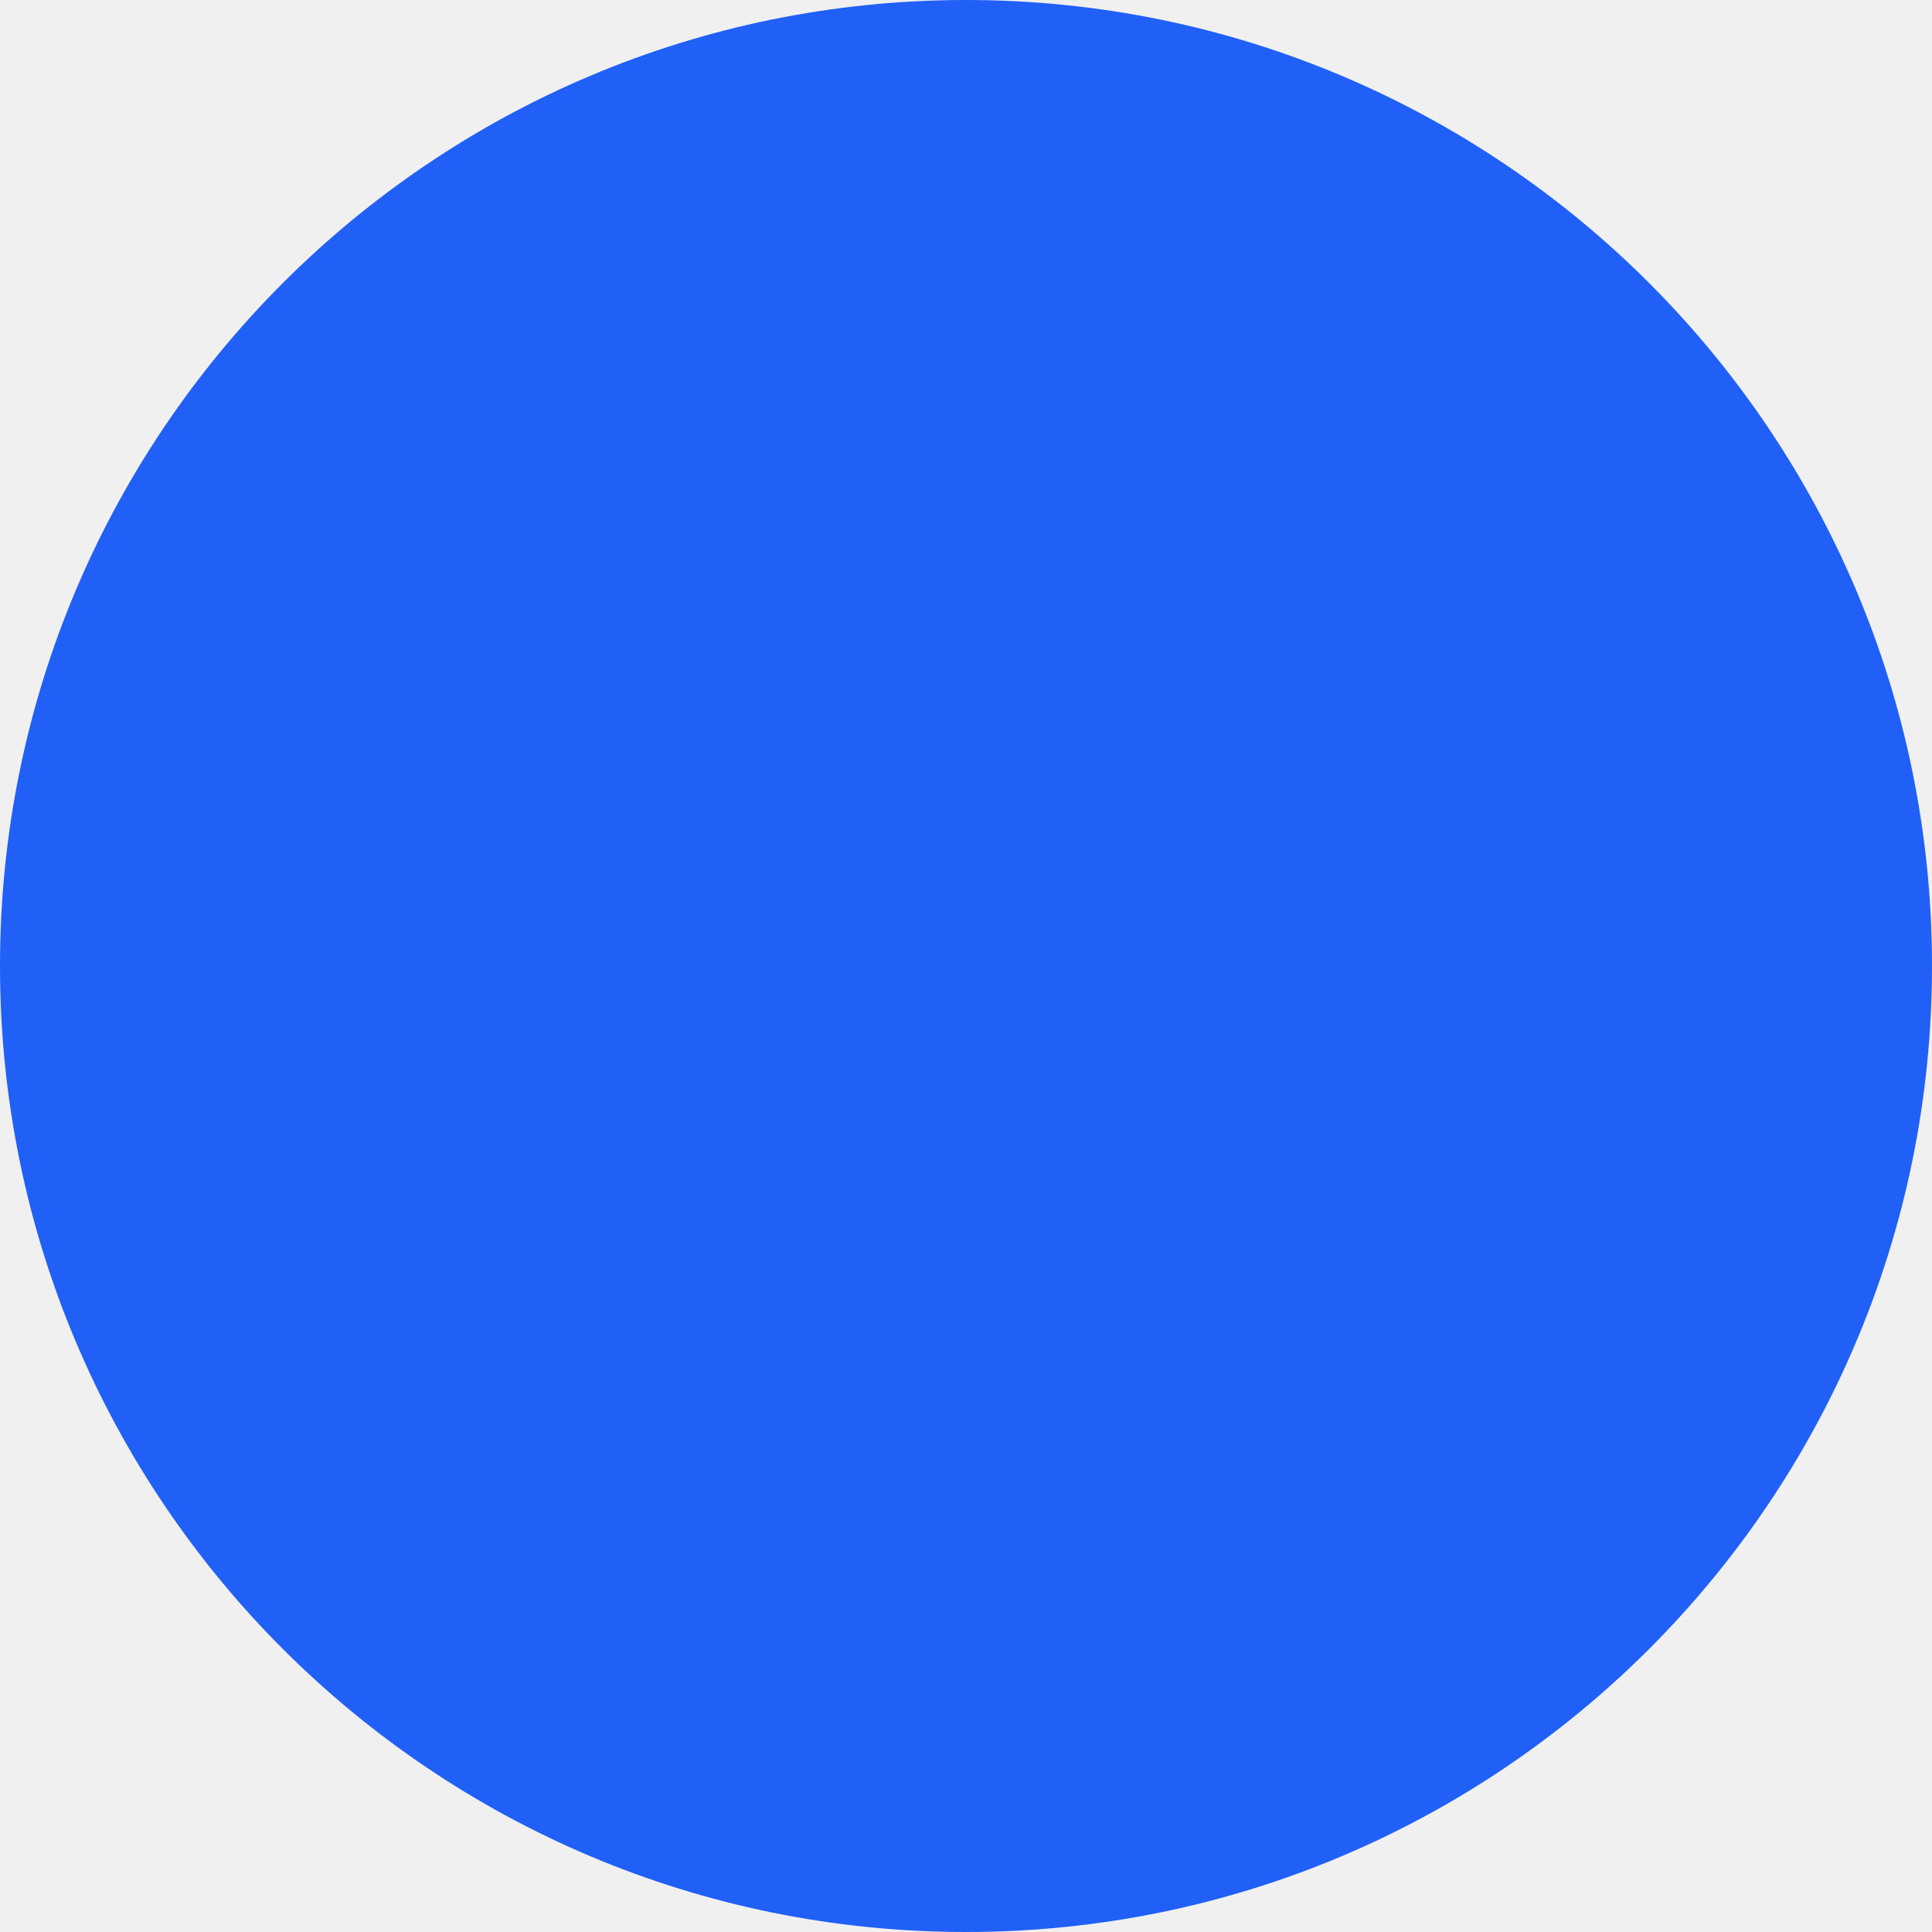
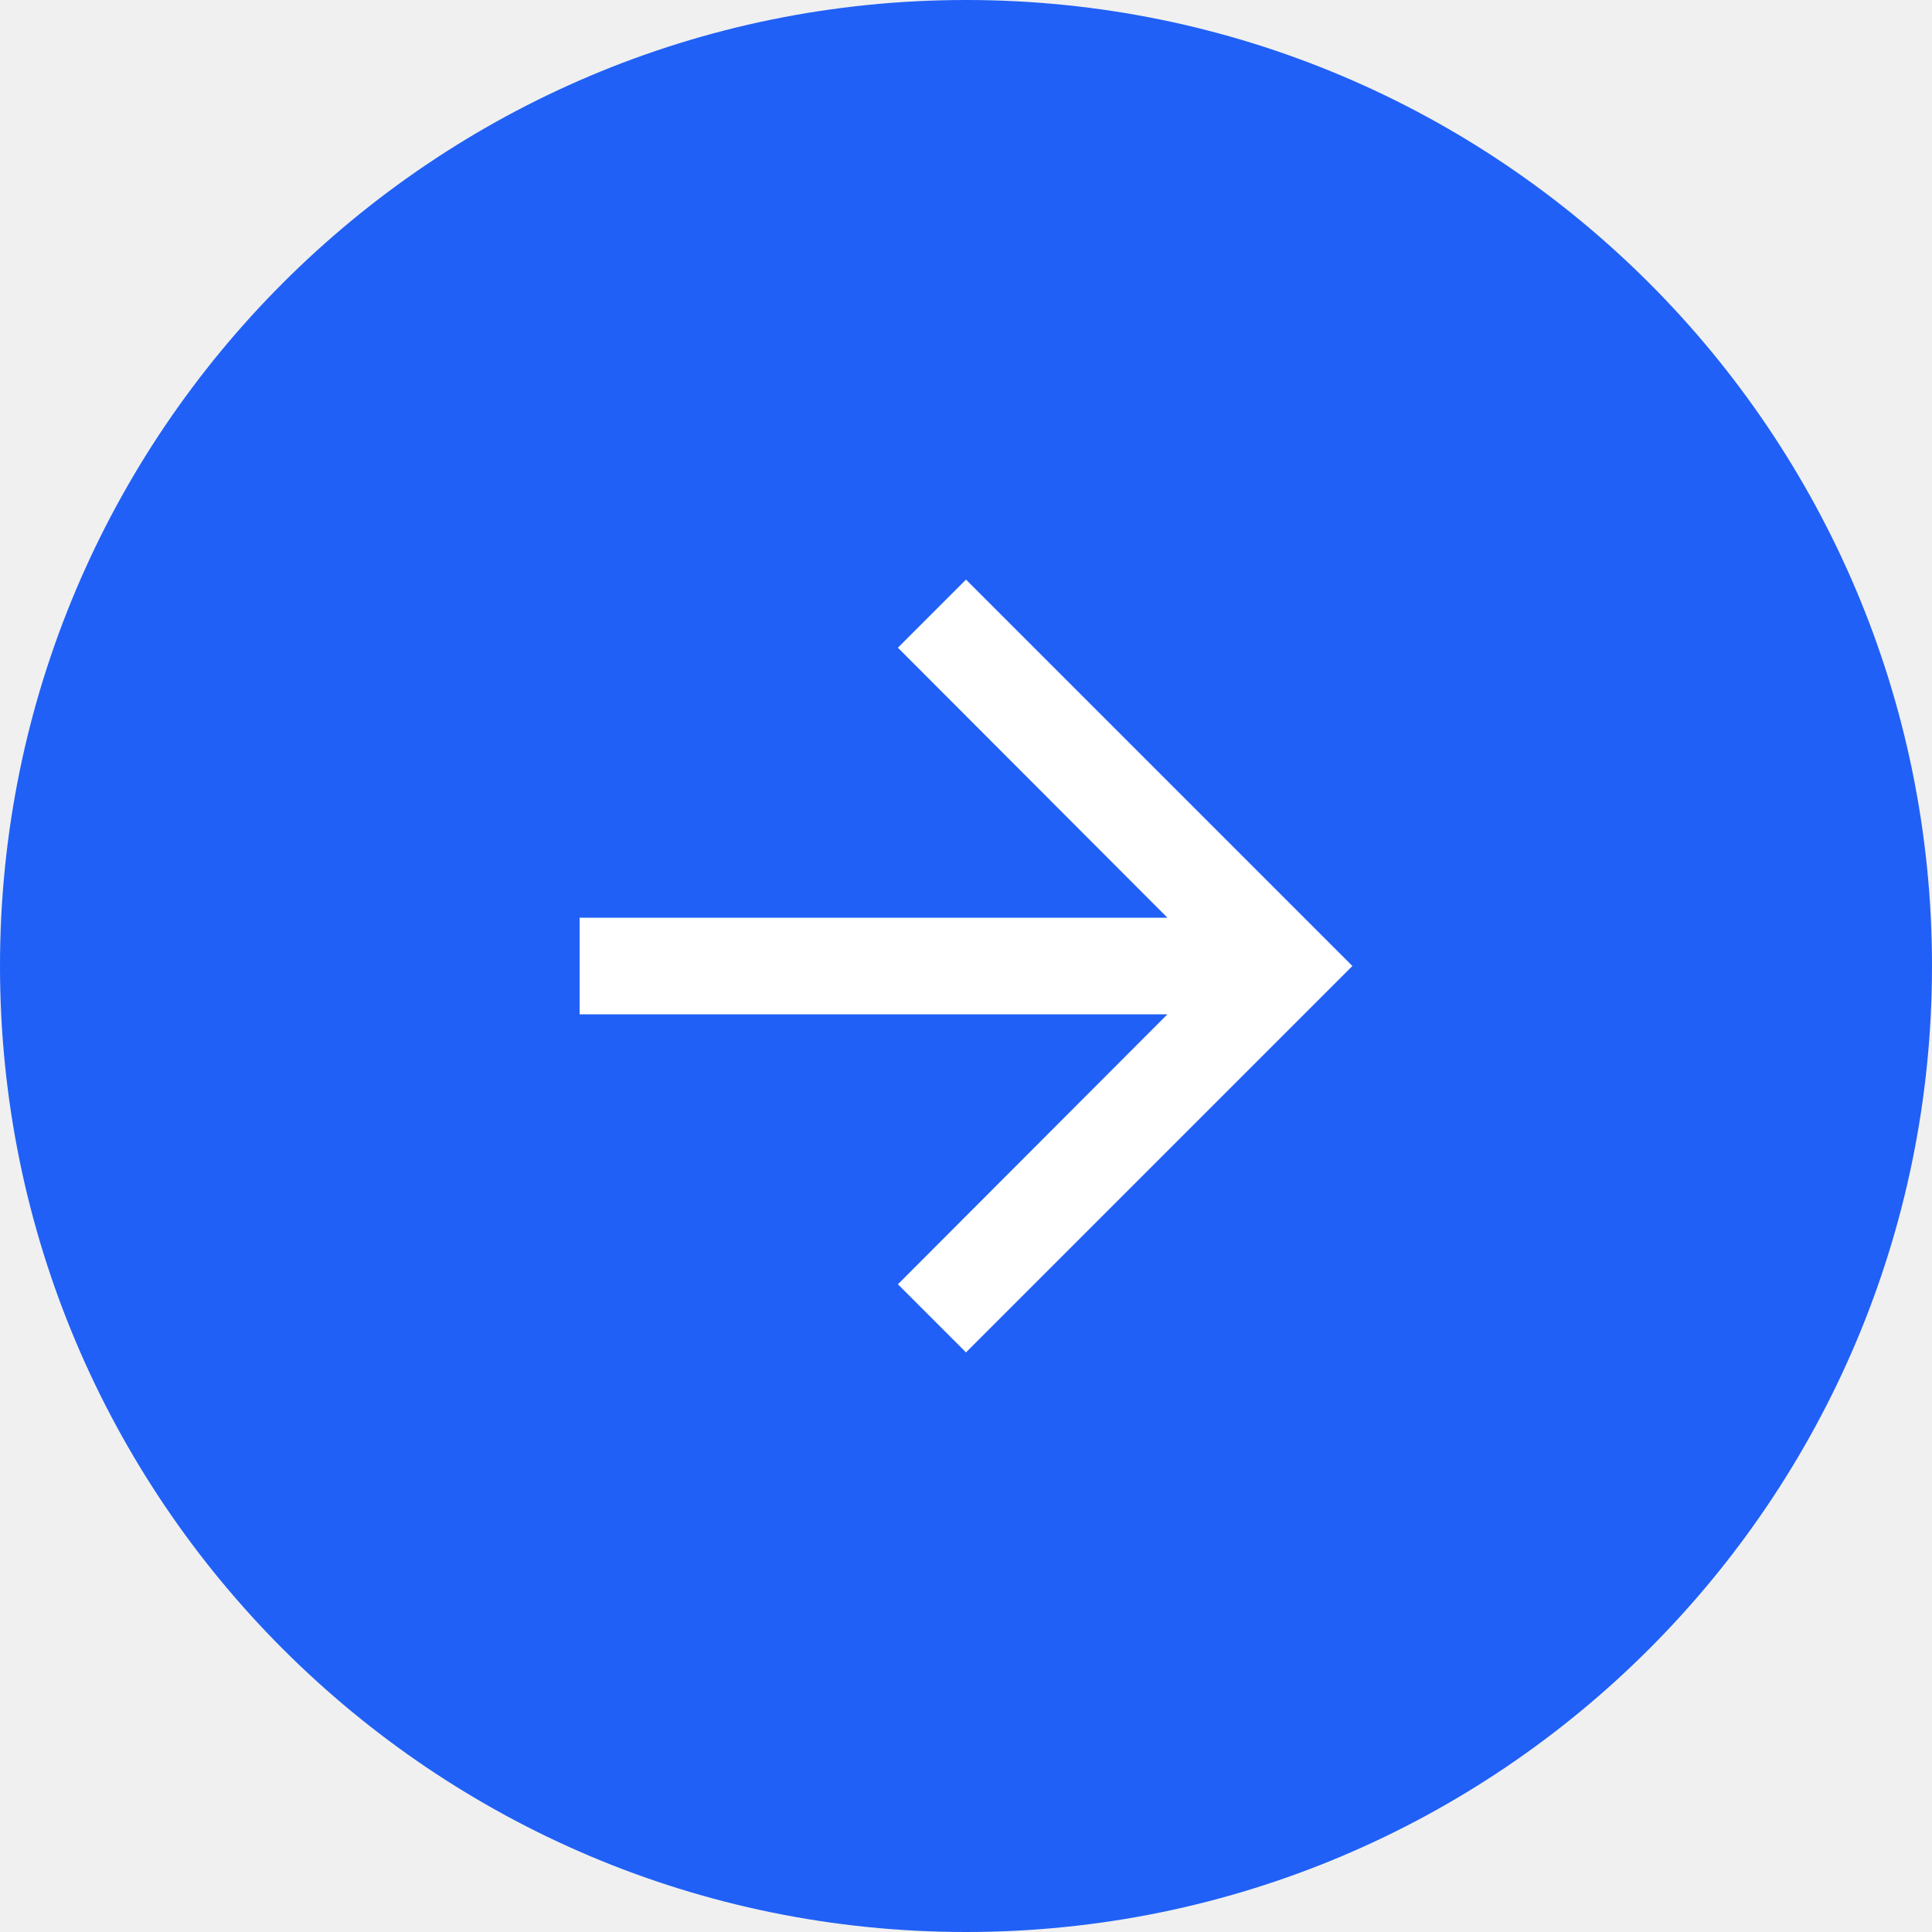
<svg xmlns="http://www.w3.org/2000/svg" width="40" height="40" fill="none">
  <circle cx="20" cy="20" r="20" fill="#2060F6" />
  <g clip-path="url('#clip0_22904_1399')">
-     <path d="m20 12-1.41 1.41L24.17 19H12v2h12.17l-5.58 5.59L20 28l8-8-8-8Z" fill="$second-color" />
+     <path d="m20 12-1.41 1.41L24.17 19H12v2h12.17l-5.58 5.59L20 28l8-8-8-8Z" fill="#fff" />
  </g>
  <defs>
    <clipPath id="clip0_22904_1399">
-       <path fill="$second-color" transform="translate(8 8)" d="M0 0h24v24H0z" />
+       <path fill="#fff" transform="translate(8 8)" d="M0 0h24v24H0z" />
    </clipPath>
  </defs>
</svg>
